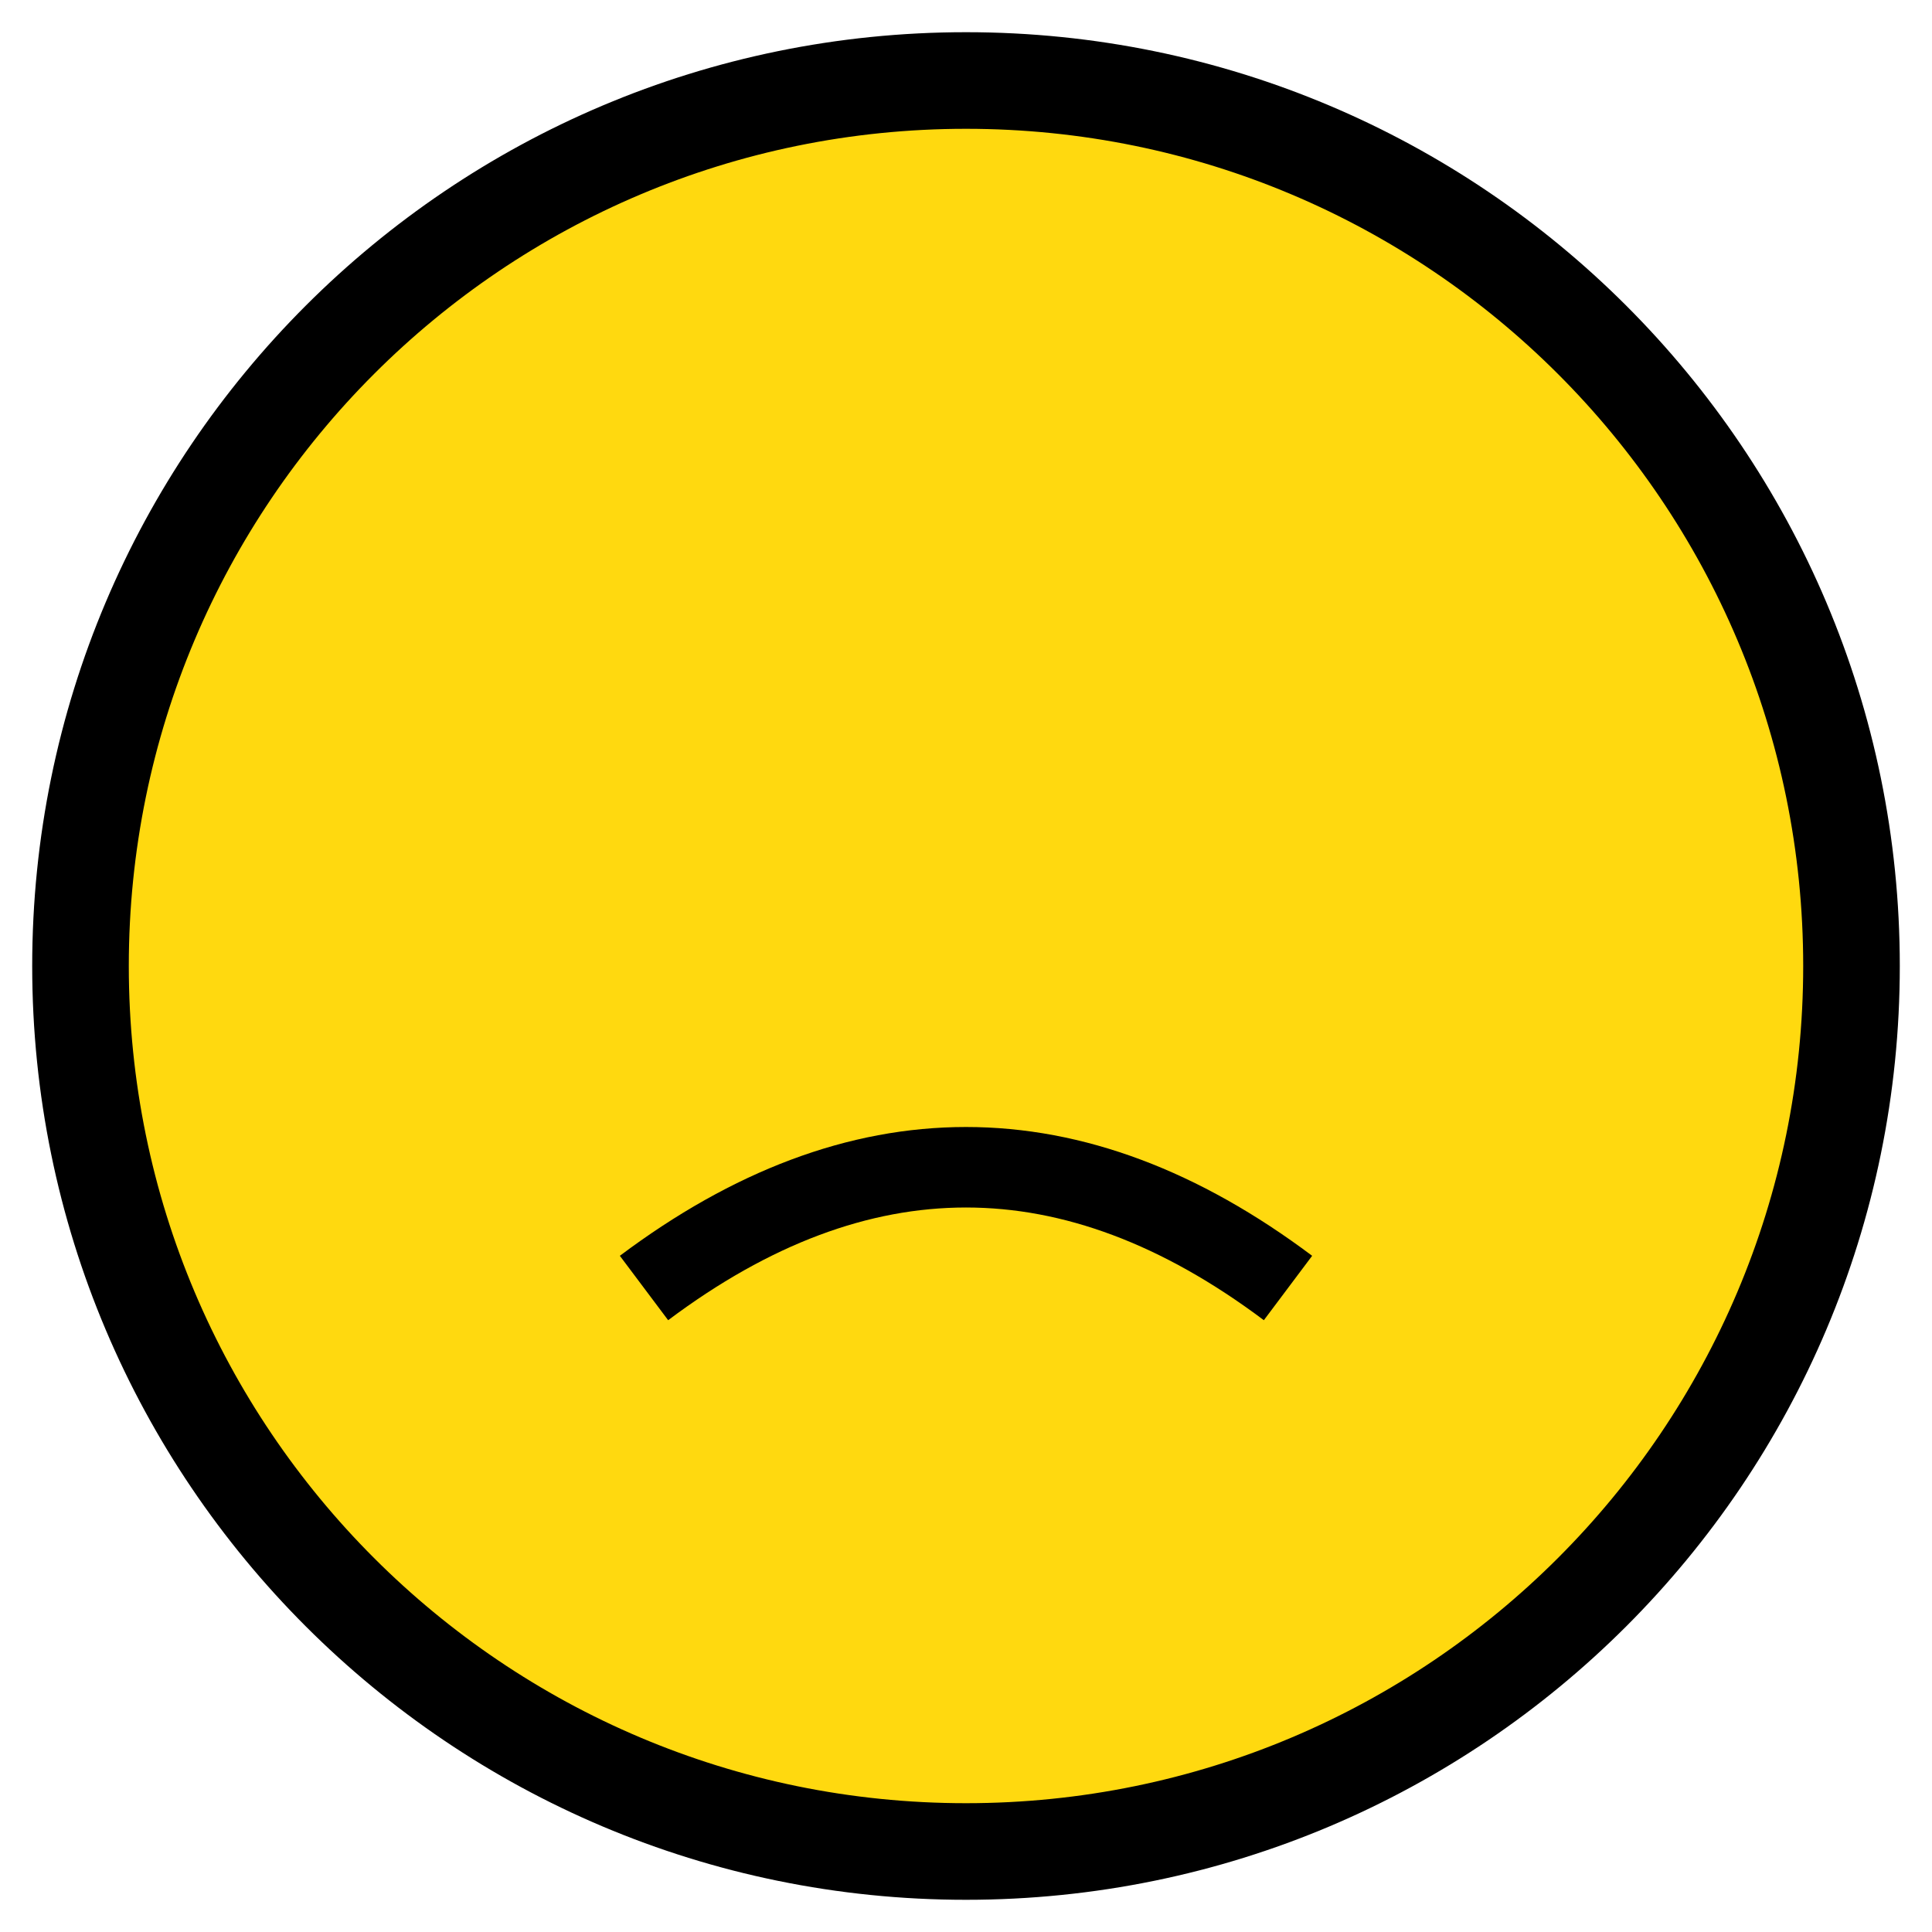
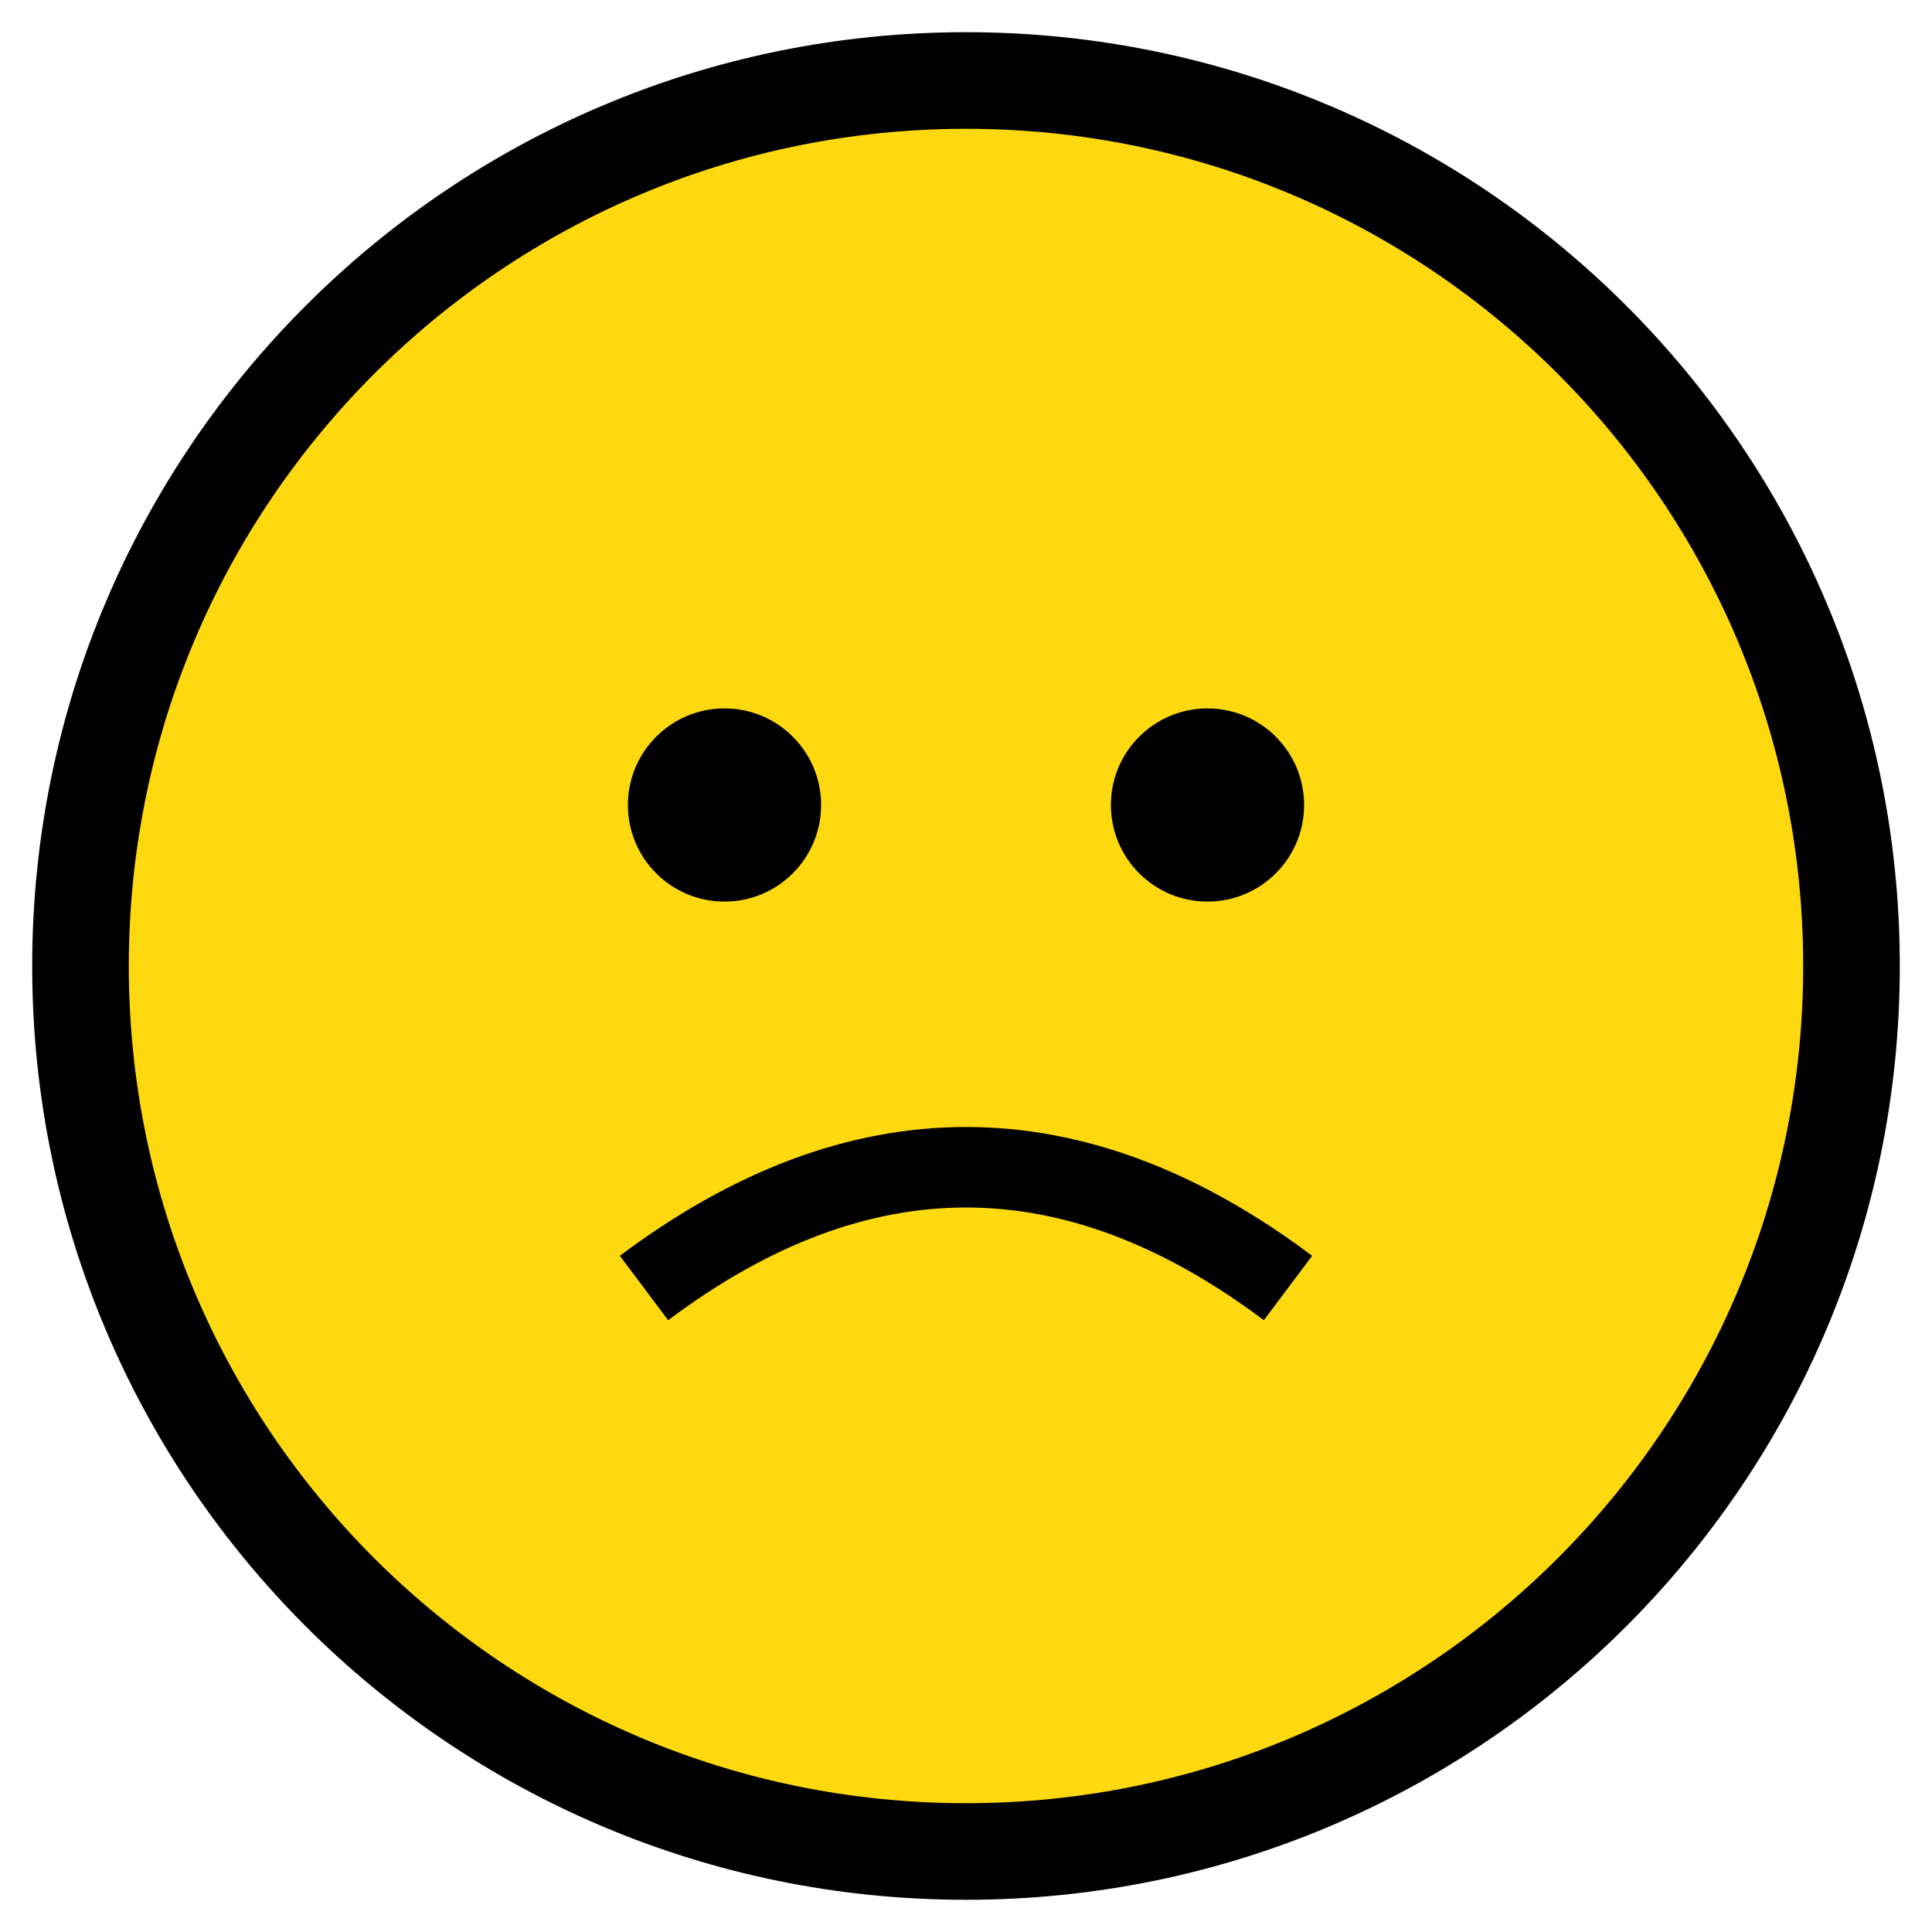
<svg xmlns="http://www.w3.org/2000/svg" width="120" height="120">
  <circle cx="60" cy="60" r="55" fill="#FFD90F" stroke="#000" stroke-width="6" />
+   <circle cx="45" cy="50" r="6" />
+   <circle cx="75" cy="50" r="6" />
  <path d="M40 80 Q60 65 80 80" fill="none" stroke="#000" stroke-width="5" />
</svg>
